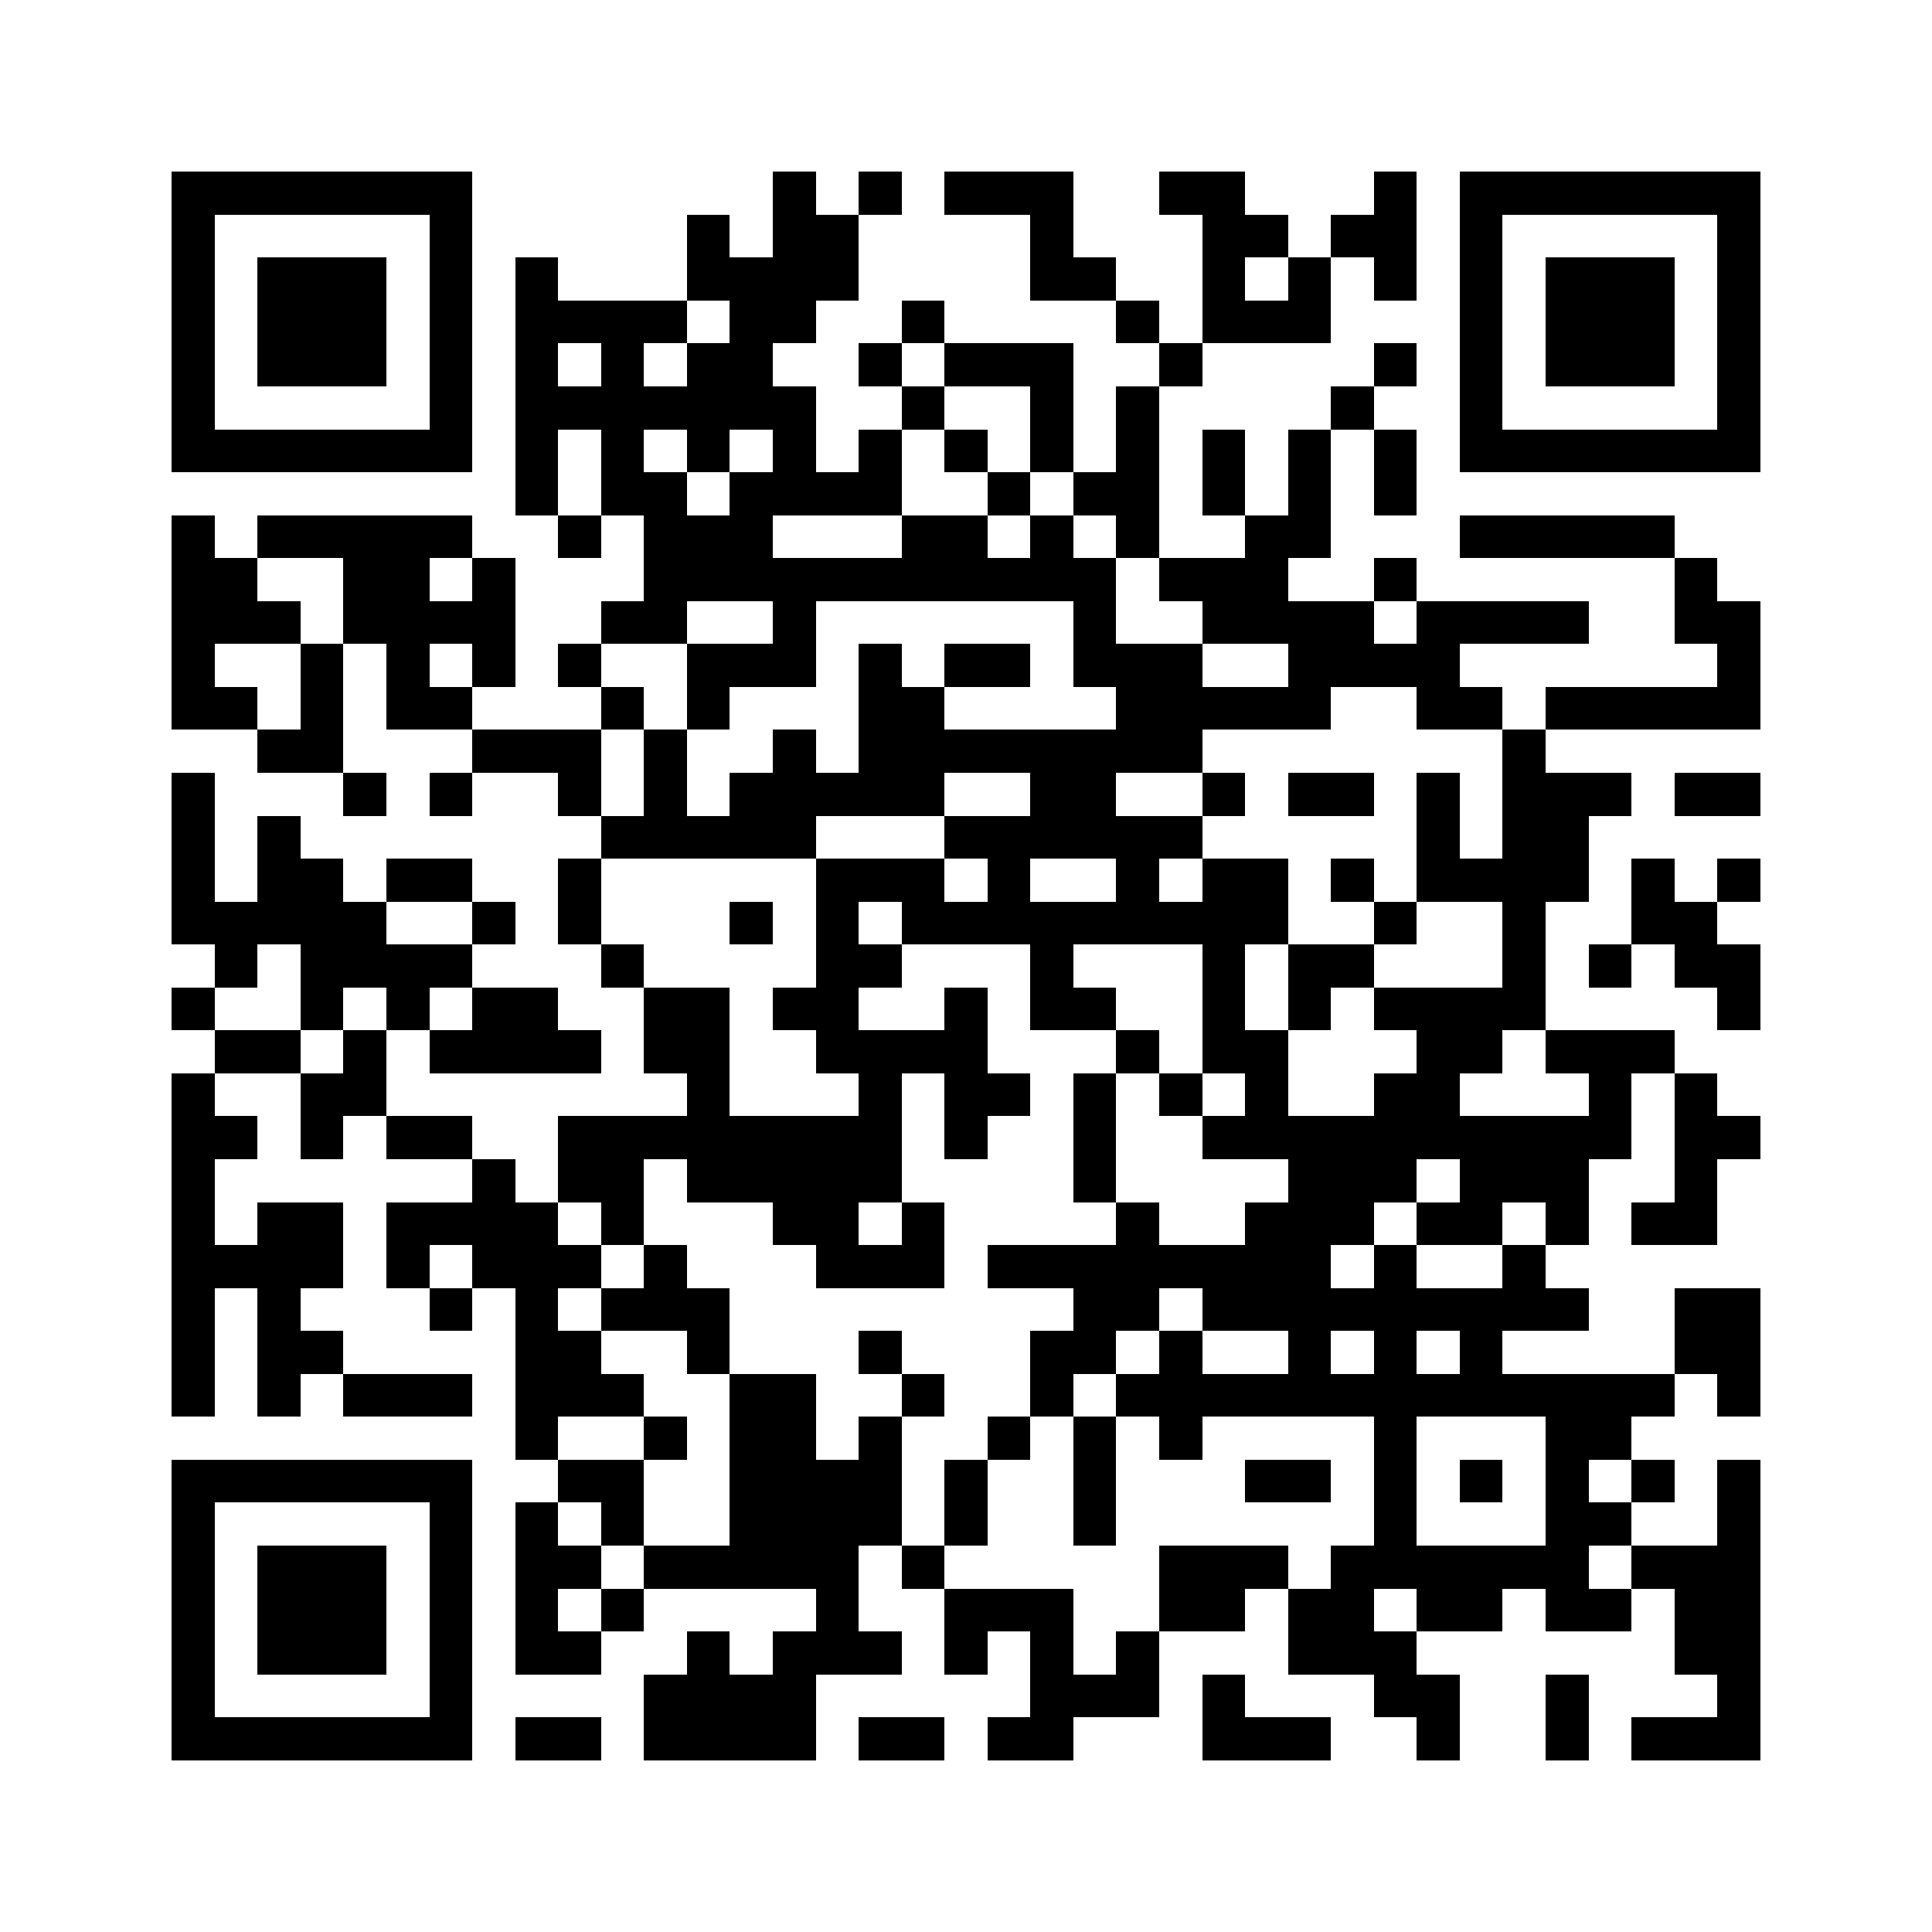
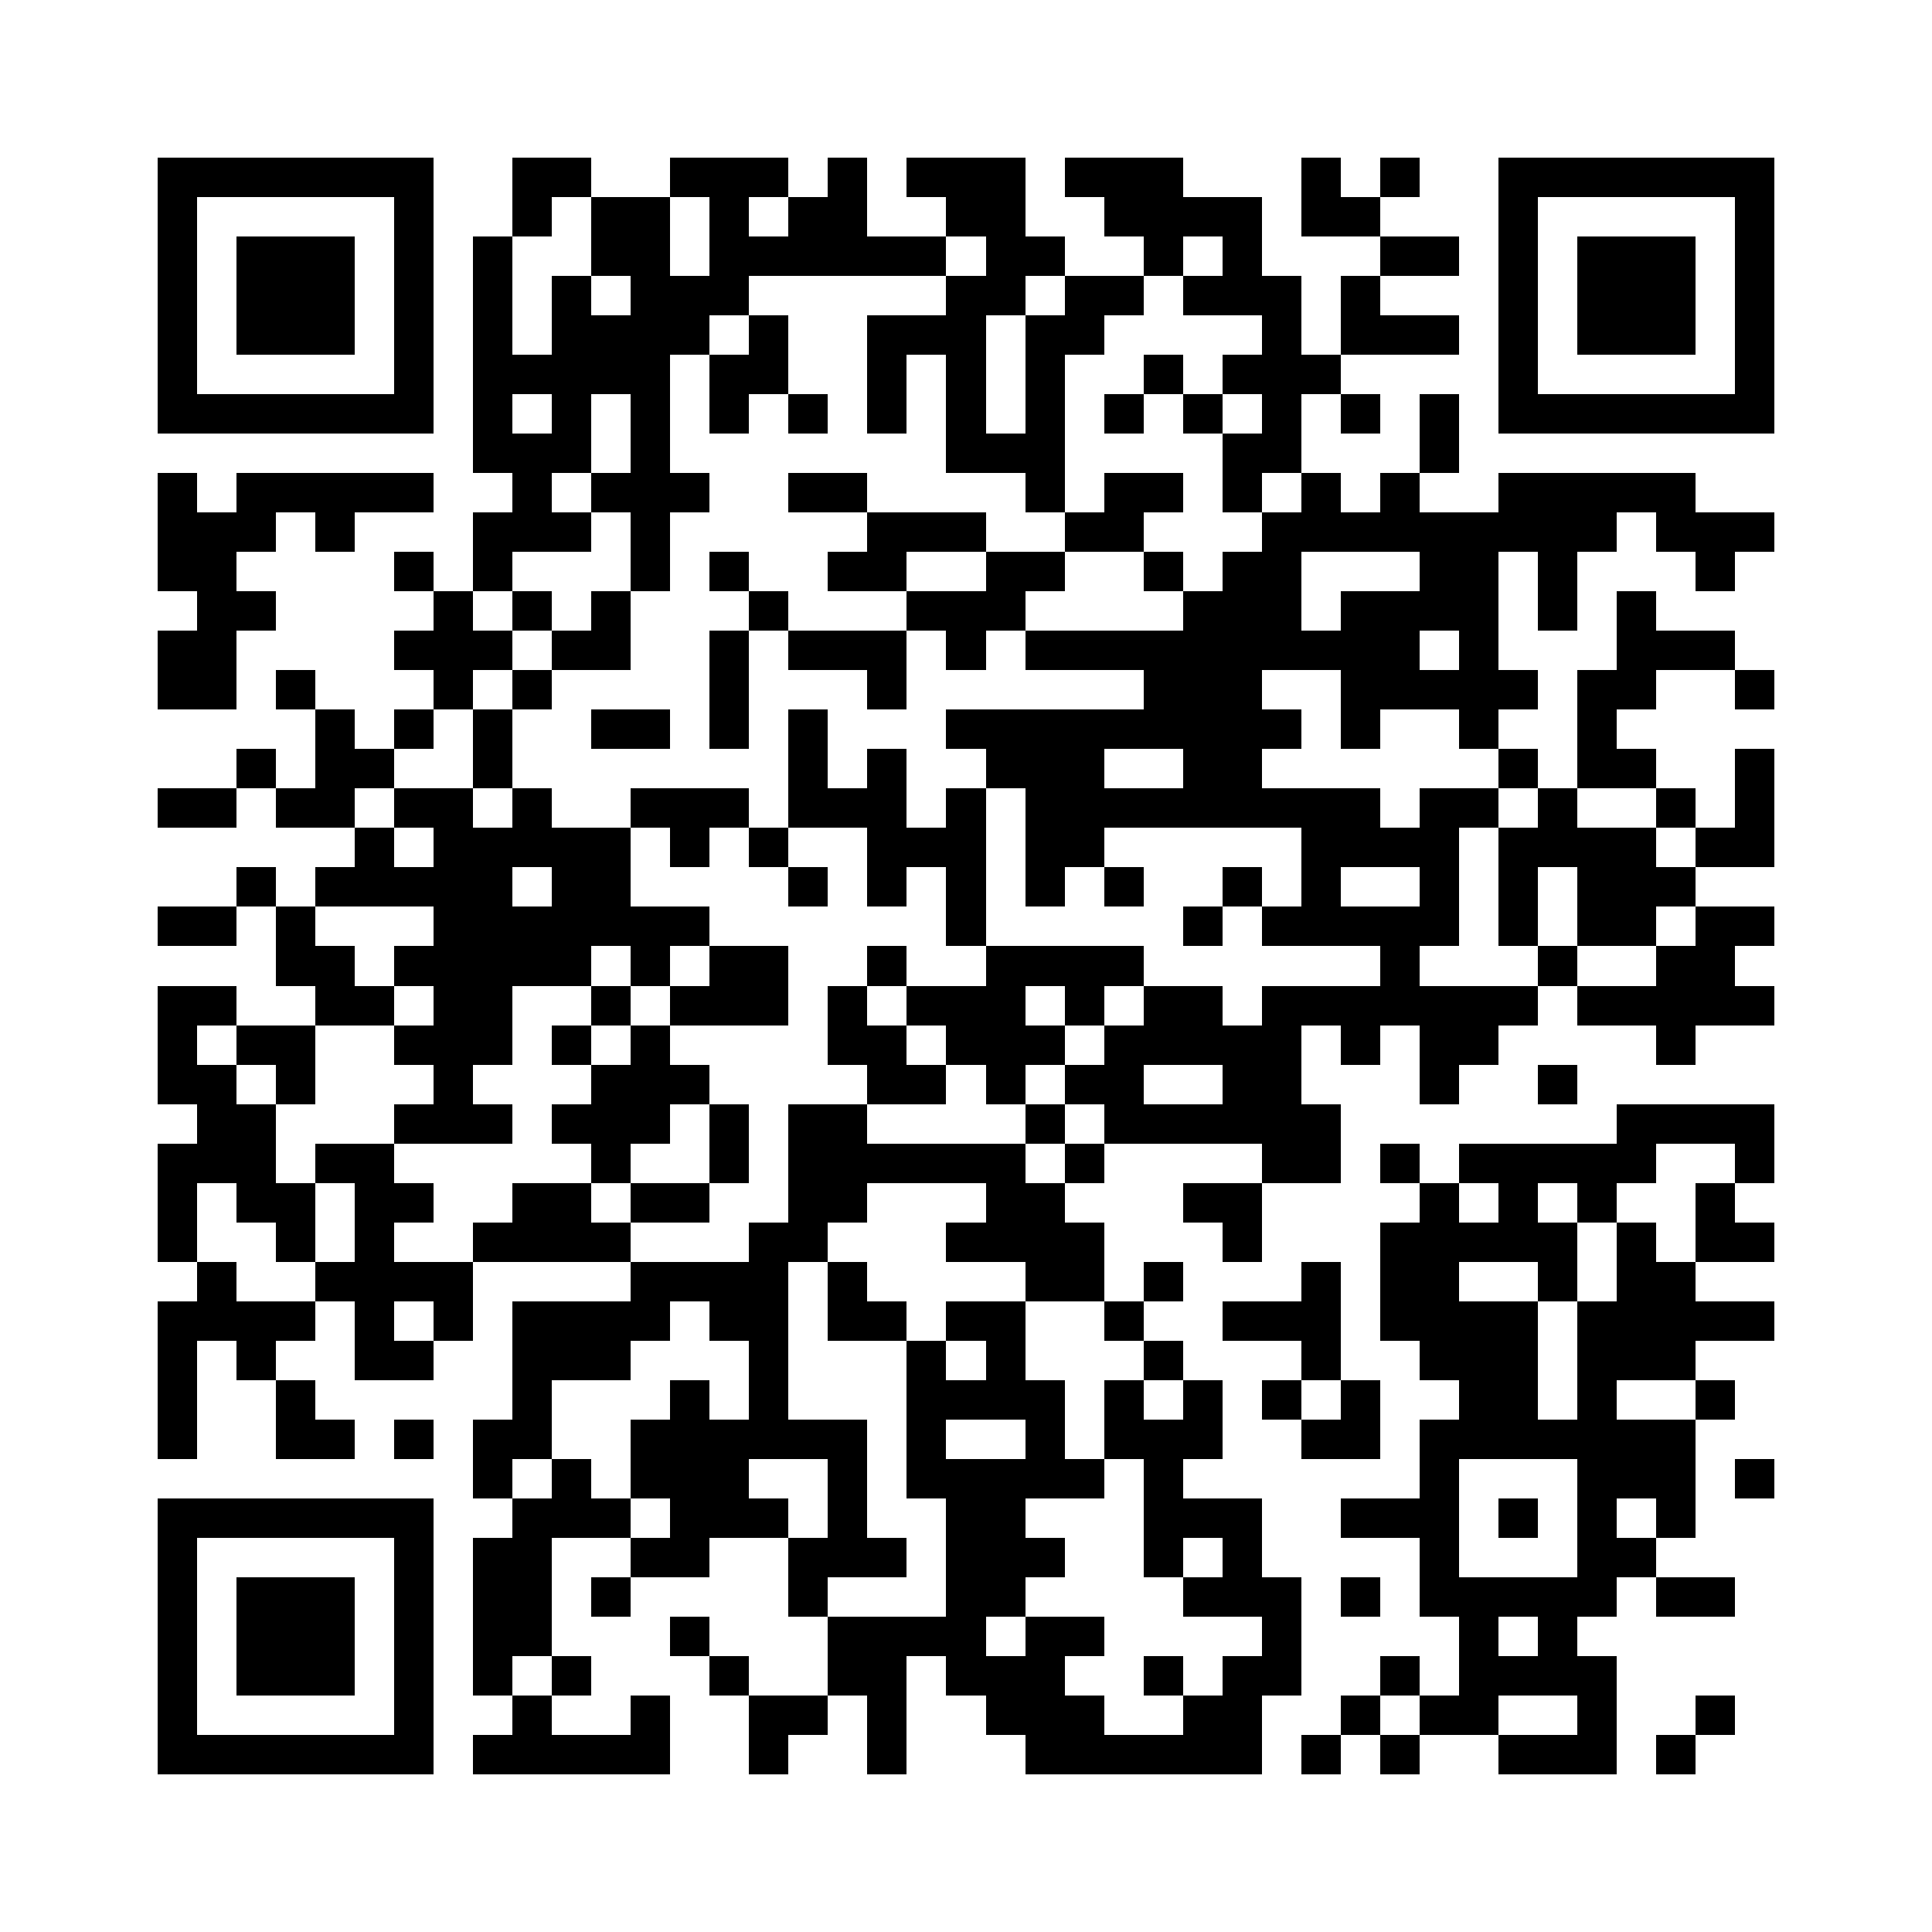
- <svg xmlns="http://www.w3.org/2000/svg" viewBox="0 0 45 45" shape-rendering="crispEdges">
-   <path fill="#ffffff" d="M0 0h45v45H0z" />
-   <path stroke="#000000" d="M4 4.5h7m7 0h1m1 0h1m1 0h3m2 0h2m3 0h1m1 0h7M4 5.5h1m5 0h1m5 0h1m1 0h2m4 0h1m3 0h2m1 0h2m1 0h1m5 0h1M4 6.5h1m1 0h3m1 0h1m1 0h1m3 0h4m4 0h2m2 0h1m1 0h1m1 0h1m1 0h1m1 0h3m1 0h1M4 7.5h1m1 0h3m1 0h1m1 0h4m1 0h2m2 0h1m4 0h1m1 0h3m3 0h1m1 0h3m1 0h1M4 8.5h1m1 0h3m1 0h1m1 0h1m1 0h1m1 0h2m2 0h1m1 0h3m2 0h1m4 0h1m1 0h1m1 0h3m1 0h1M4 9.5h1m5 0h1m1 0h7m2 0h1m2 0h1m1 0h1m4 0h1m2 0h1m5 0h1M4 10.5h7m1 0h1m1 0h1m1 0h1m1 0h1m1 0h1m1 0h1m1 0h1m1 0h1m1 0h1m1 0h1m1 0h1m1 0h7M12 11.5h1m1 0h2m1 0h4m2 0h1m1 0h2m1 0h1m1 0h1m1 0h1M4 12.5h1m1 0h5m2 0h1m1 0h3m3 0h2m1 0h1m1 0h1m2 0h2m3 0h5M4 13.5h2m2 0h2m1 0h1m3 0h11m1 0h3m2 0h1m6 0h1M4 14.5h3m1 0h4m2 0h2m2 0h1m6 0h1m2 0h4m1 0h4m2 0h2M4 15.5h1m2 0h1m1 0h1m1 0h1m1 0h1m2 0h3m1 0h1m1 0h2m1 0h3m2 0h4m6 0h1M4 16.5h2m1 0h1m1 0h2m3 0h1m1 0h1m3 0h2m4 0h5m2 0h2m1 0h5M6 17.5h2m3 0h3m1 0h1m2 0h1m1 0h8m7 0h1M4 18.5h1m3 0h1m1 0h1m2 0h1m1 0h1m1 0h5m2 0h2m2 0h1m1 0h2m1 0h1m1 0h3m1 0h2M4 19.5h1m1 0h1m7 0h5m3 0h6m5 0h1m1 0h2M4 20.5h1m1 0h2m1 0h2m2 0h1m5 0h3m1 0h1m2 0h1m1 0h2m1 0h1m1 0h4m1 0h1m1 0h1M4 21.5h5m2 0h1m1 0h1m3 0h1m1 0h1m1 0h9m2 0h1m2 0h1m2 0h2M5 22.5h1m1 0h4m3 0h1m4 0h2m3 0h1m3 0h1m1 0h2m3 0h1m1 0h1m1 0h2M4 23.5h1m2 0h1m1 0h1m1 0h2m2 0h2m1 0h2m2 0h1m1 0h2m2 0h1m1 0h1m1 0h4m4 0h1M5 24.5h2m1 0h1m1 0h4m1 0h2m2 0h4m3 0h1m1 0h2m3 0h2m1 0h3M4 25.5h1m2 0h2m7 0h1m3 0h1m1 0h2m1 0h1m1 0h1m1 0h1m2 0h2m3 0h1m1 0h1M4 26.5h2m1 0h1m1 0h2m2 0h8m1 0h1m2 0h1m2 0h10m1 0h2M4 27.5h1m6 0h1m1 0h2m1 0h5m4 0h1m4 0h3m1 0h3m2 0h1M4 28.5h1m1 0h2m1 0h4m1 0h1m3 0h2m1 0h1m4 0h1m2 0h3m1 0h2m1 0h1m1 0h2M4 29.5h4m1 0h1m1 0h3m1 0h1m3 0h3m1 0h8m1 0h1m2 0h1M4 30.5h1m1 0h1m3 0h1m1 0h1m1 0h3m8 0h2m1 0h9m2 0h2M4 31.5h1m1 0h2m4 0h2m2 0h1m3 0h1m3 0h2m1 0h1m2 0h1m1 0h1m1 0h1m4 0h2M4 32.5h1m1 0h1m1 0h3m1 0h3m2 0h2m2 0h1m2 0h1m1 0h13m1 0h1M12 33.5h1m2 0h1m1 0h2m1 0h1m2 0h1m1 0h1m1 0h1m4 0h1m3 0h2M4 34.5h7m2 0h2m2 0h4m1 0h1m2 0h1m3 0h2m1 0h1m1 0h1m1 0h1m1 0h1m1 0h1M4 35.5h1m5 0h1m1 0h1m1 0h1m2 0h4m1 0h1m2 0h1m6 0h1m3 0h2m2 0h1M4 36.5h1m1 0h3m1 0h1m1 0h2m1 0h5m1 0h1m5 0h3m1 0h6m1 0h3M4 37.5h1m1 0h3m1 0h1m1 0h1m1 0h1m4 0h1m2 0h3m2 0h2m1 0h2m1 0h2m1 0h2m1 0h2M4 38.5h1m1 0h3m1 0h1m1 0h2m2 0h1m1 0h3m1 0h1m1 0h1m1 0h1m3 0h3m6 0h2M4 39.5h1m5 0h1m4 0h4m5 0h3m1 0h1m3 0h2m2 0h1m3 0h1M4 40.5h7m1 0h2m1 0h4m1 0h2m1 0h2m3 0h3m2 0h1m2 0h1m1 0h3" />
+ <svg xmlns="http://www.w3.org/2000/svg" viewBox="0 0 49 49" shape-rendering="crispEdges">
+   <path fill="#ffffff" d="M0 0h49v49H0z" />
+   <path stroke="#000000" d="M4 4.5h7m2 0h2m2 0h3m1 0h1m1 0h3m1 0h3m3 0h1m1 0h1m2 0h7M4 5.5h1m5 0h1m2 0h1m1 0h2m1 0h1m1 0h2m2 0h2m2 0h4m1 0h2m3 0h1m5 0h1M4 6.5h1m1 0h3m1 0h1m1 0h1m2 0h2m1 0h6m1 0h2m2 0h1m1 0h1m3 0h2m1 0h1m1 0h3m1 0h1M4 7.5h1m1 0h3m1 0h1m1 0h1m1 0h1m1 0h3m5 0h2m1 0h2m1 0h3m1 0h1m3 0h1m1 0h3m1 0h1M4 8.5h1m1 0h3m1 0h1m1 0h1m1 0h4m1 0h1m2 0h3m1 0h2m4 0h1m1 0h3m1 0h1m1 0h3m1 0h1M4 9.5h1m5 0h1m1 0h5m1 0h2m2 0h1m1 0h1m1 0h1m2 0h1m1 0h3m4 0h1m5 0h1M4 10.5h7m1 0h1m1 0h1m1 0h1m1 0h1m1 0h1m1 0h1m1 0h1m1 0h1m1 0h1m1 0h1m1 0h1m1 0h1m1 0h1m1 0h7M12 11.5h3m1 0h1m7 0h3m4 0h2m3 0h1M4 12.5h1m1 0h5m2 0h1m1 0h3m2 0h2m4 0h1m1 0h2m1 0h1m1 0h1m1 0h1m2 0h5M4 13.5h3m1 0h1m3 0h3m1 0h1m5 0h3m2 0h2m3 0h9m1 0h3M4 14.5h2m4 0h1m1 0h1m3 0h1m1 0h1m2 0h2m2 0h2m2 0h1m1 0h2m3 0h2m1 0h1m3 0h1M5 15.5h2m4 0h1m1 0h1m1 0h1m3 0h1m3 0h3m4 0h3m1 0h4m1 0h1m1 0h1M4 16.5h2m4 0h3m1 0h2m2 0h1m1 0h3m1 0h1m1 0h10m1 0h1m3 0h3M4 17.5h2m1 0h1m3 0h1m1 0h1m4 0h1m3 0h1m6 0h3m2 0h5m1 0h2m2 0h1M8 18.5h1m1 0h1m1 0h1m2 0h2m1 0h1m1 0h1m3 0h9m1 0h1m2 0h1m2 0h1M6 19.5h1m1 0h2m2 0h1m7 0h1m1 0h1m2 0h3m2 0h2m6 0h1m1 0h2m2 0h1M4 20.5h2m1 0h2m1 0h2m1 0h1m2 0h3m1 0h3m1 0h1m1 0h9m1 0h2m1 0h1m2 0h1m1 0h1M9 21.5h1m1 0h5m1 0h1m1 0h1m2 0h3m1 0h2m5 0h4m1 0h4m1 0h2M6 22.5h1m1 0h5m1 0h2m4 0h1m1 0h1m1 0h1m1 0h1m1 0h1m2 0h1m1 0h1m2 0h1m1 0h1m1 0h3M4 23.5h2m1 0h1m3 0h7m6 0h1m5 0h1m1 0h5m1 0h1m1 0h2m1 0h2M7 24.5h2m1 0h5m1 0h1m1 0h2m2 0h1m2 0h4m6 0h1m3 0h1m2 0h2M4 25.5h2m2 0h2m1 0h2m2 0h1m1 0h3m1 0h1m1 0h3m1 0h1m1 0h2m1 0h7m1 0h5M4 26.5h1m1 0h2m2 0h3m1 0h1m1 0h1m4 0h2m1 0h3m1 0h5m1 0h1m1 0h2m4 0h1M4 27.5h2m1 0h1m3 0h1m3 0h3m4 0h2m1 0h1m1 0h2m2 0h2m3 0h1m2 0h1M5 28.5h2m3 0h3m1 0h3m1 0h1m1 0h2m4 0h1m1 0h6m7 0h4M4 29.5h3m1 0h2m5 0h1m2 0h1m1 0h6m1 0h1m4 0h2m1 0h1m1 0h5m2 0h1M4 30.5h1m1 0h2m1 0h2m2 0h2m1 0h2m2 0h2m3 0h2m3 0h2m4 0h1m1 0h1m1 0h1m2 0h1M4 31.5h1m2 0h1m1 0h1m2 0h4m3 0h2m3 0h4m3 0h1m3 0h5m1 0h1m1 0h2M5 32.5h1m2 0h4m4 0h4m1 0h1m4 0h2m1 0h1m3 0h1m1 0h2m2 0h1m1 0h2M4 33.5h4m1 0h1m1 0h1m1 0h4m1 0h2m1 0h2m1 0h2m2 0h1m2 0h3m1 0h4m1 0h5M4 34.5h1m1 0h1m2 0h2m2 0h3m3 0h1m3 0h1m1 0h1m3 0h1m3 0h1m2 0h3m1 0h3M4 35.5h1m2 0h1m5 0h1m3 0h1m1 0h1m3 0h4m1 0h1m1 0h1m1 0h1m1 0h1m2 0h2m1 0h1m2 0h1M4 36.5h1m2 0h2m1 0h1m1 0h2m2 0h6m1 0h1m2 0h1m1 0h3m2 0h2m1 0h7M12 37.5h1m1 0h1m1 0h3m2 0h1m1 0h5m1 0h1m6 0h1m3 0h3m1 0h1M4 38.5h7m2 0h3m1 0h3m1 0h1m2 0h2m3 0h3m2 0h3m1 0h1m1 0h1m1 0h1M4 39.5h1m5 0h1m1 0h2m2 0h2m2 0h3m1 0h3m2 0h1m1 0h1m4 0h1m3 0h2M4 40.5h1m1 0h3m1 0h1m1 0h2m1 0h1m4 0h1m3 0h2m4 0h3m1 0h1m1 0h5m1 0h2M4 41.5h1m1 0h3m1 0h1m1 0h2m3 0h1m3 0h4m1 0h2m4 0h1m4 0h1m1 0h1M4 42.5h1m1 0h3m1 0h1m1 0h1m1 0h1m3 0h1m2 0h2m1 0h3m2 0h1m1 0h2m2 0h1m1 0h4M4 43.5h1m5 0h1m2 0h1m2 0h1m2 0h2m1 0h1m2 0h3m2 0h2m2 0h1m1 0h2m2 0h1m2 0h1M4 44.5h7m1 0h5m2 0h1m2 0h1m3 0h6m1 0h1m1 0h1m2 0h3m1 0h1" />
</svg>
